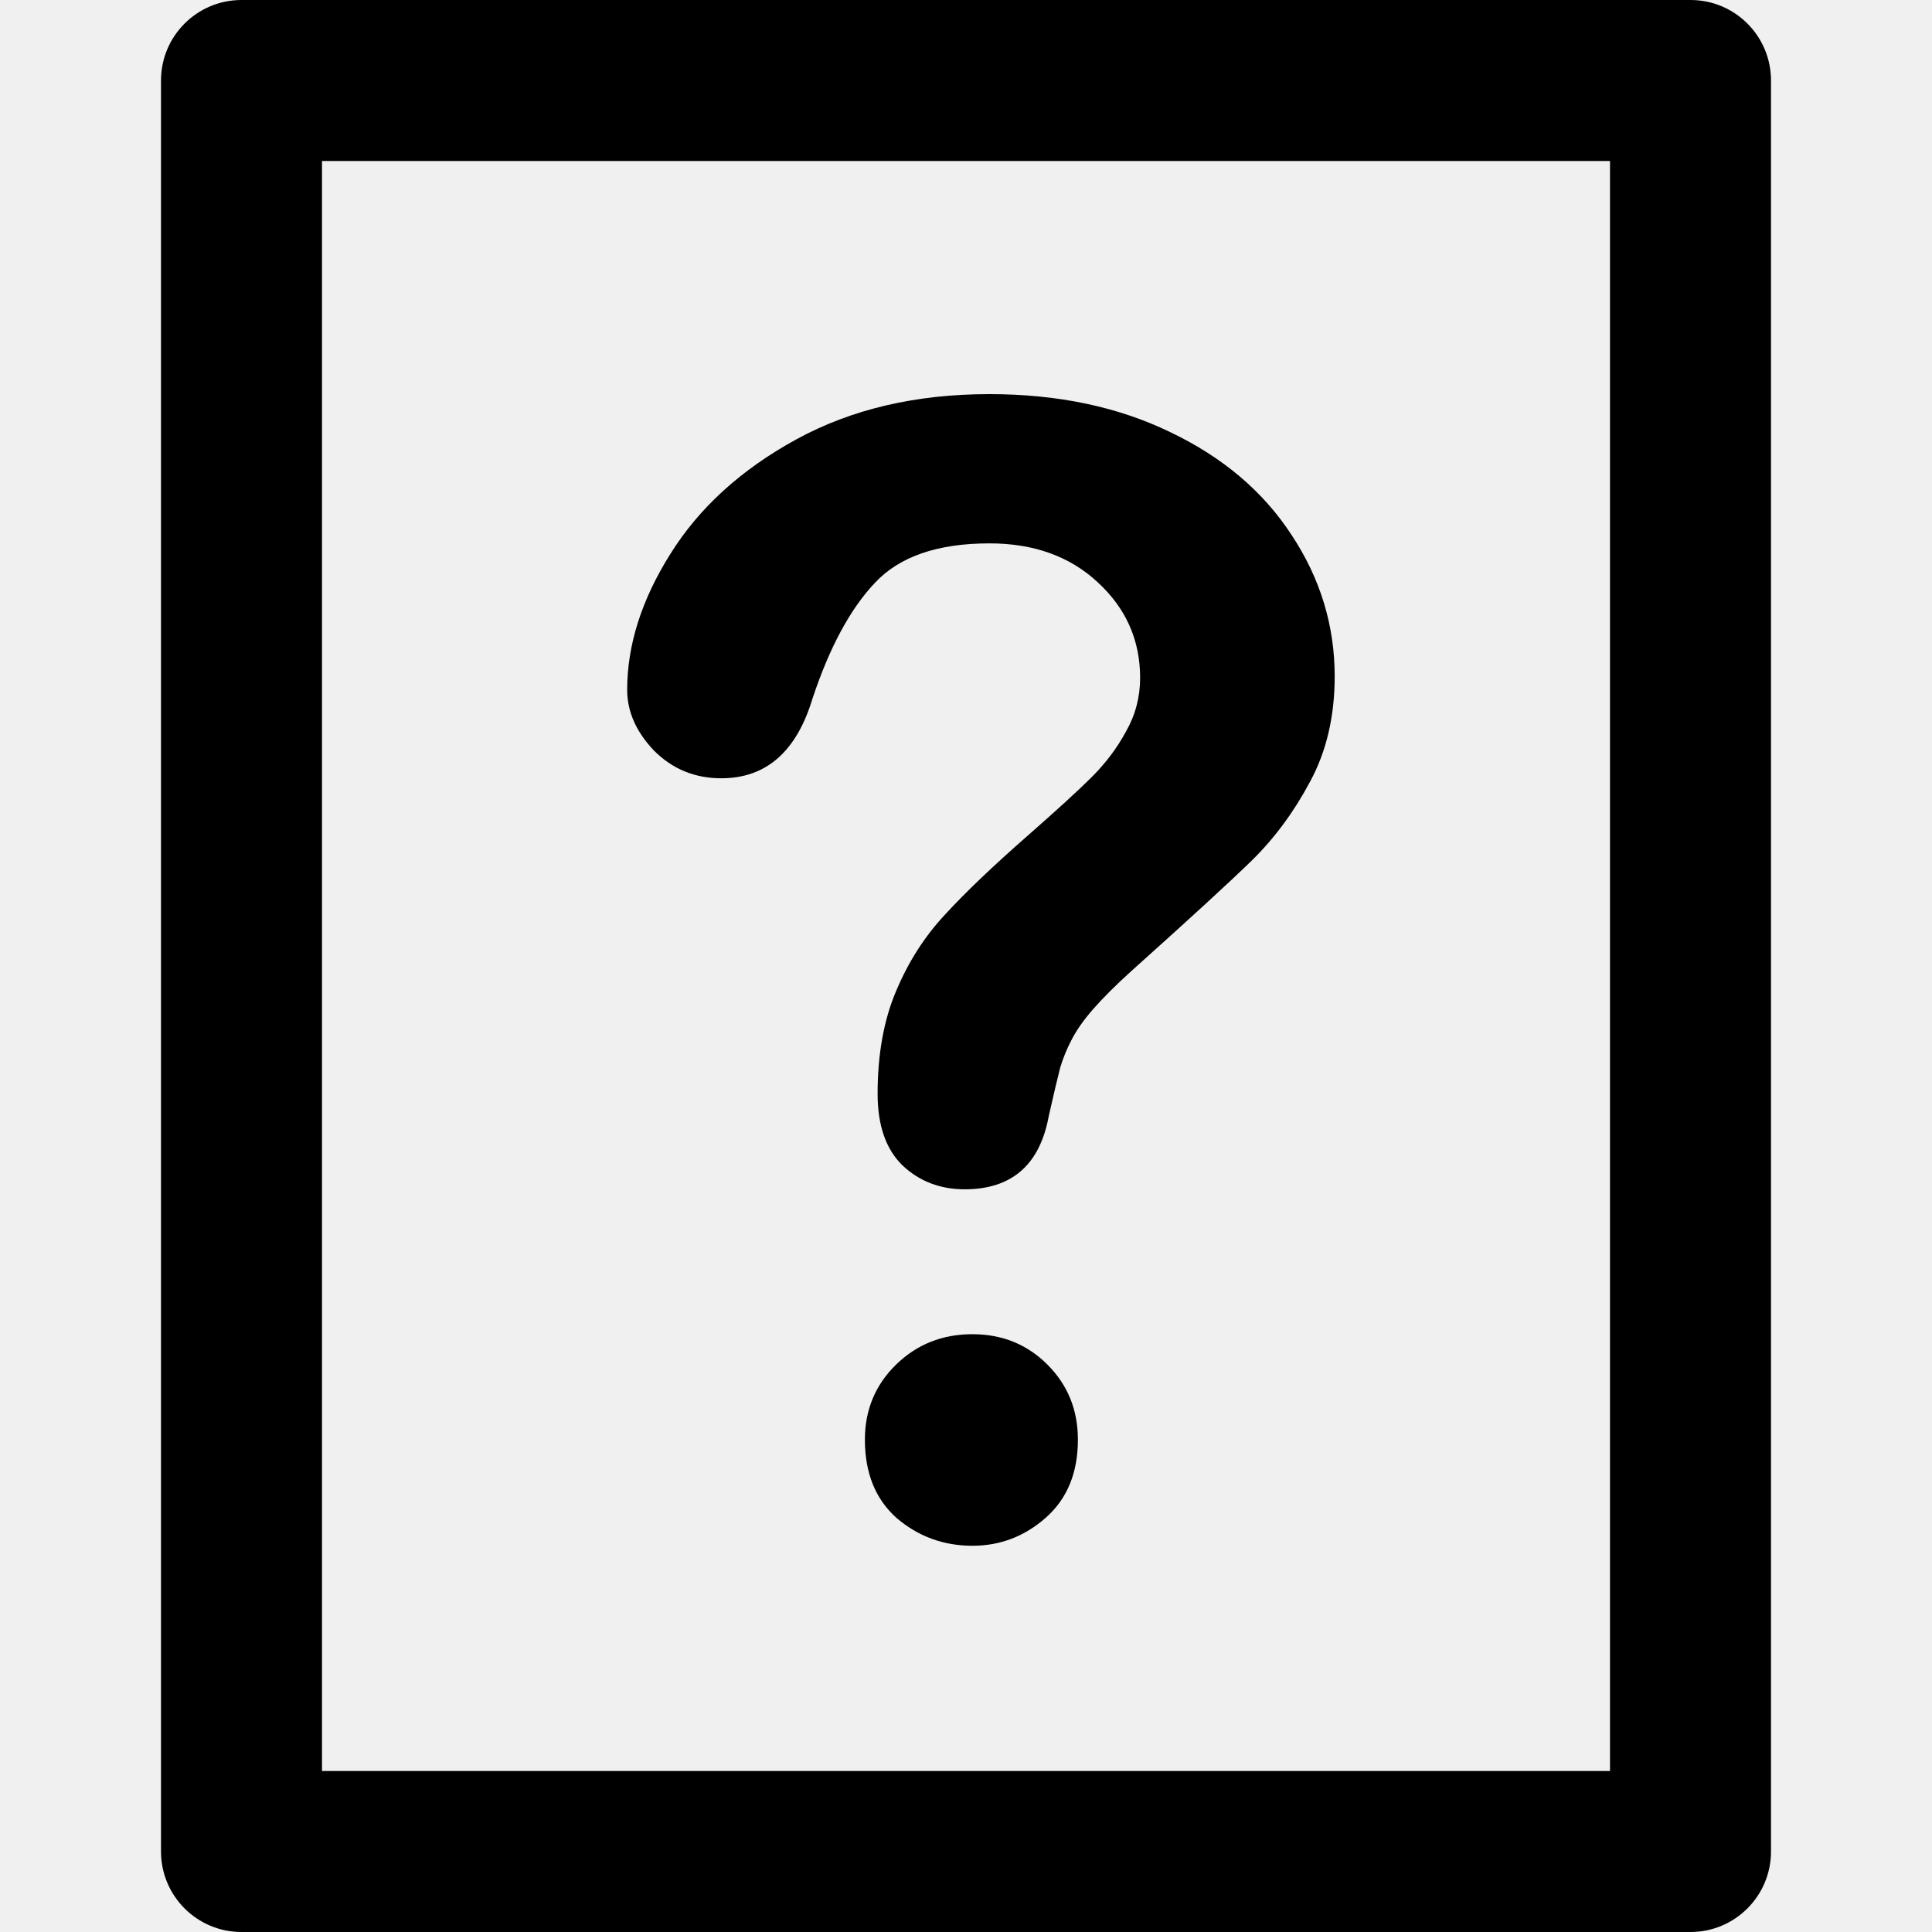
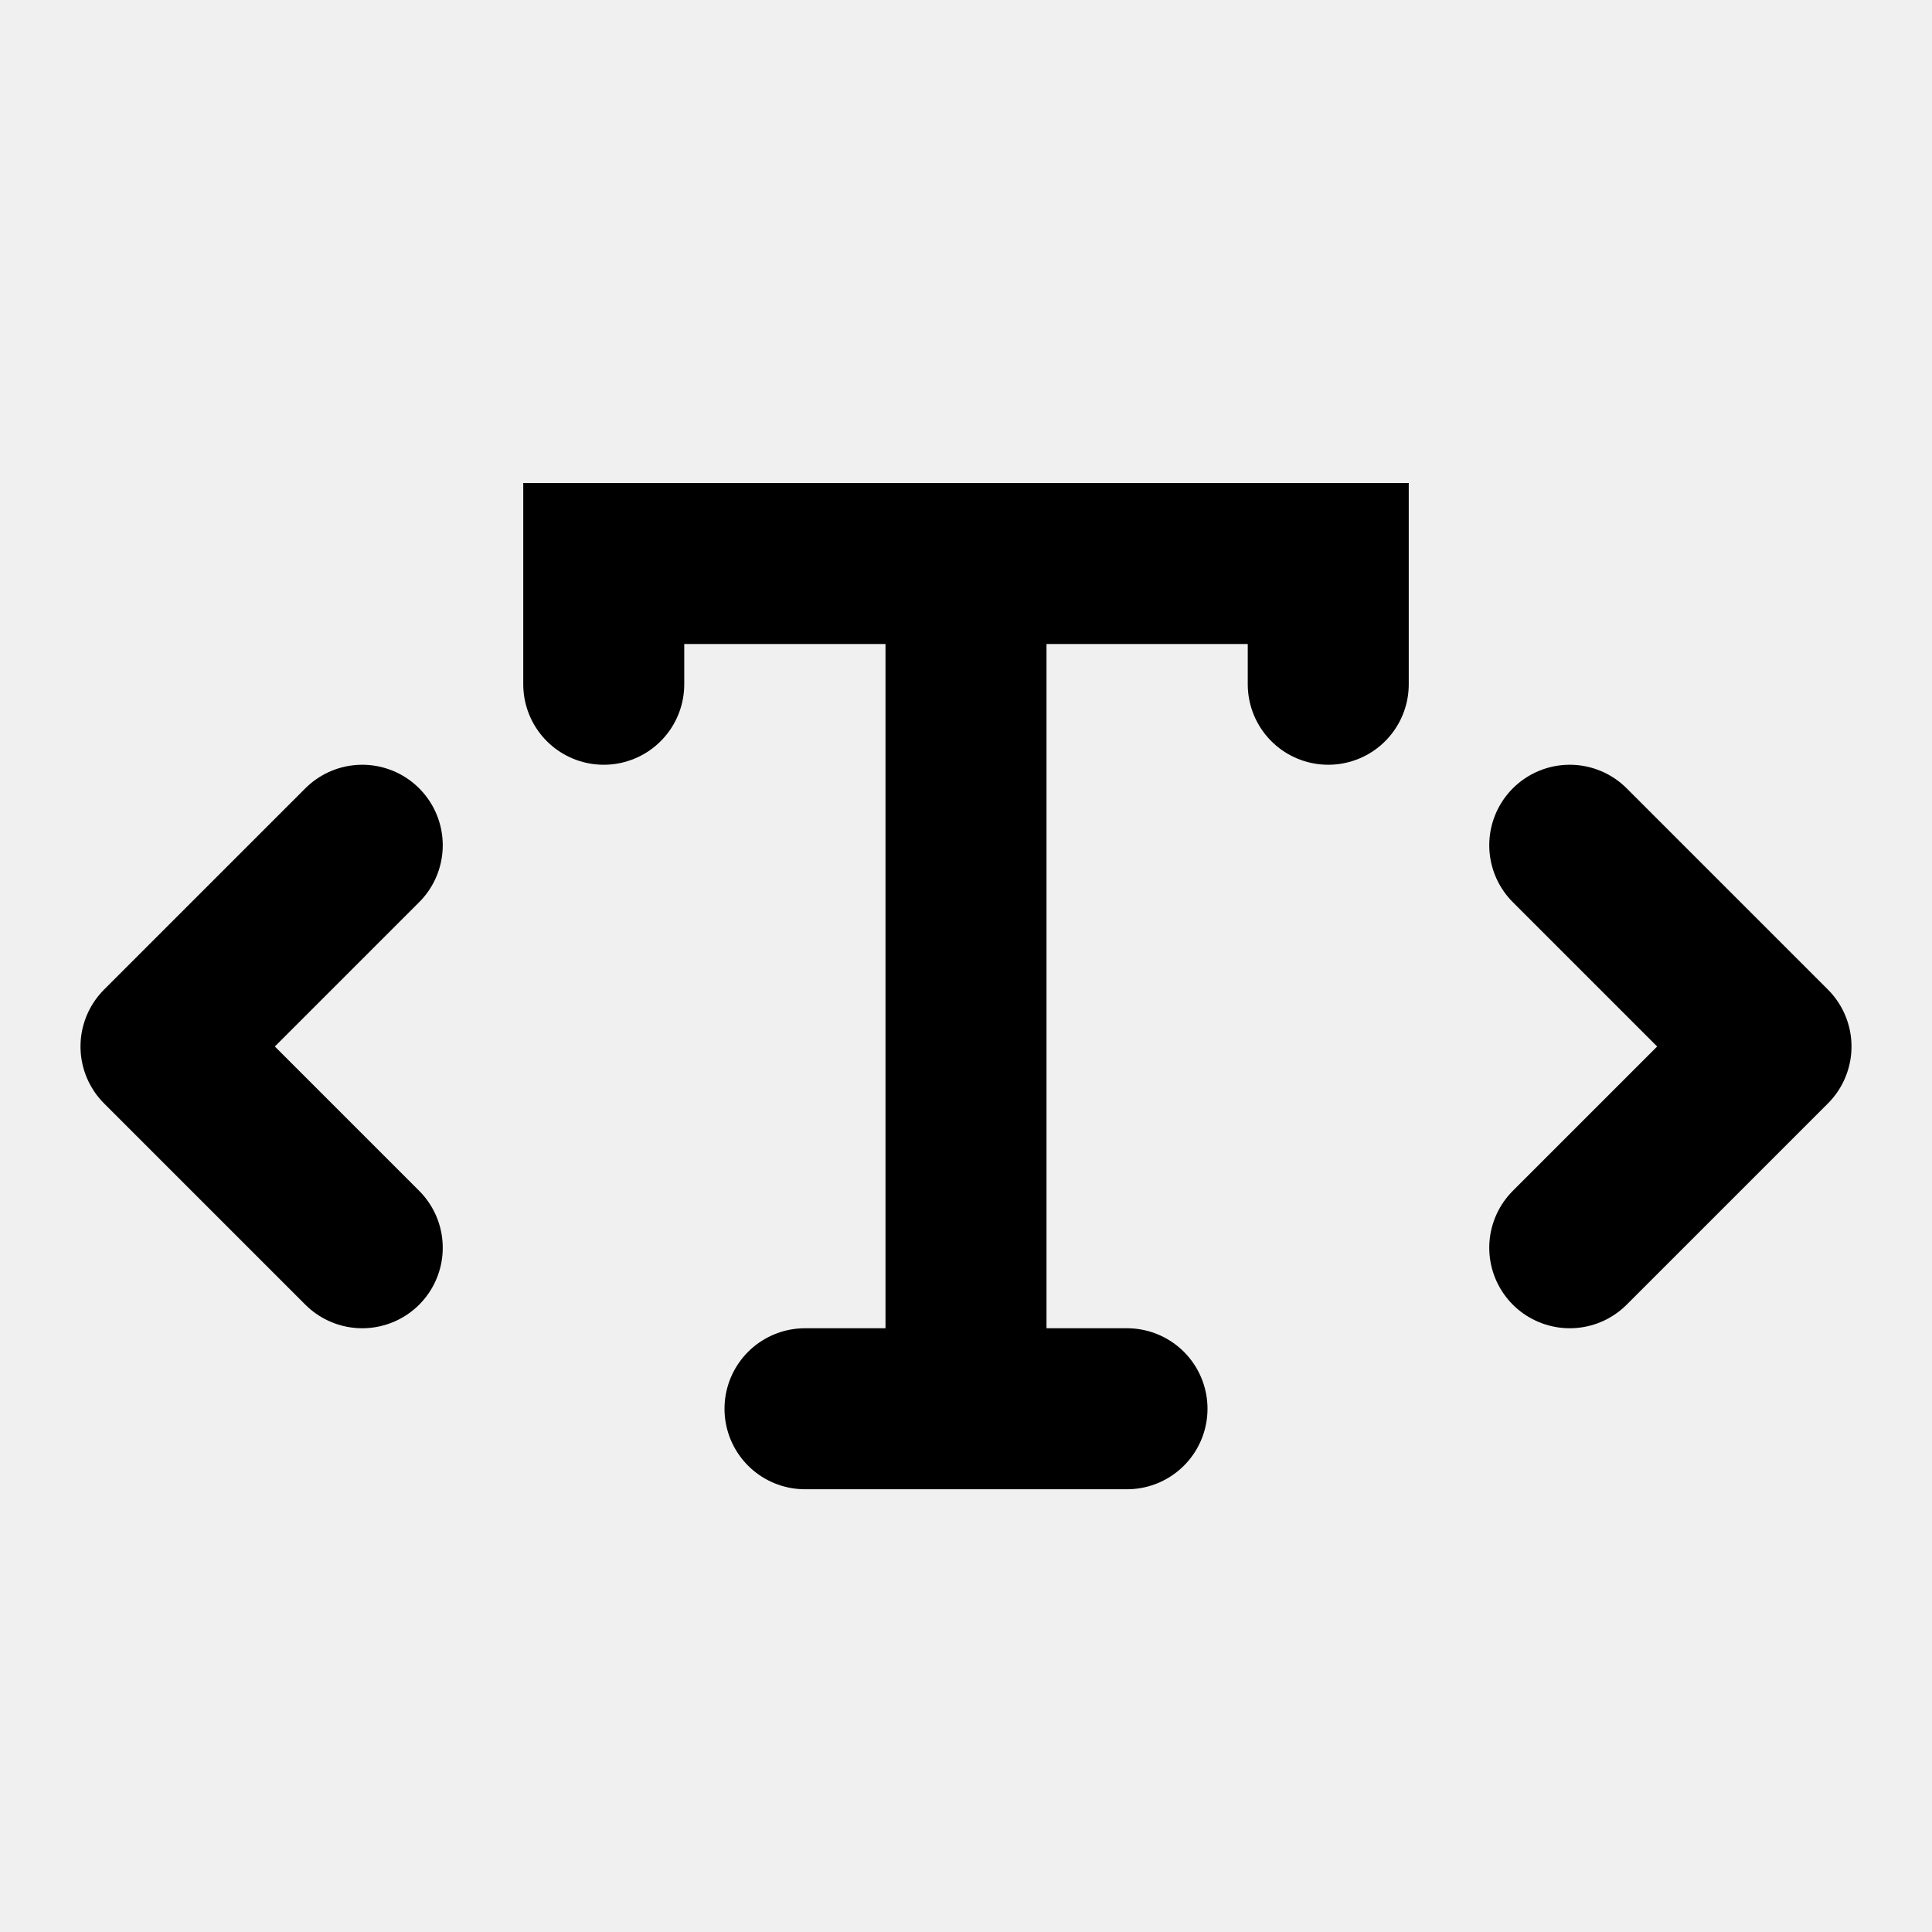
- <svg xmlns="http://www.w3.org/2000/svg" width="24" height="24" viewBox="0 0 24 24" fill="none">
-   <mask id="type-check-path-1-inside-1" fill="white">
-     <rect x="2" width="20" height="24" rx="1" />
-   </mask>
-   <rect x="2" width="20" height="24" rx="1" stroke="currentColor" stroke-width="4" mask="url(#type-check-path-1-inside-1)" />
-   <path d="M7.791 8.569C7.791 8.013 7.97 7.45 8.327 6.882C8.685 6.308 9.206 5.833 9.892 5.458C10.577 5.083 11.377 4.896 12.291 4.896C13.141 4.896 13.891 5.054 14.541 5.37C15.191 5.681 15.692 6.105 16.044 6.645C16.401 7.184 16.58 7.77 16.58 8.402C16.58 8.9 16.477 9.337 16.273 9.712C16.073 10.087 15.833 10.412 15.552 10.688C15.276 10.957 14.778 11.414 14.058 12.059C13.858 12.24 13.697 12.401 13.574 12.542C13.457 12.677 13.369 12.803 13.31 12.92C13.252 13.031 13.205 13.146 13.17 13.263C13.141 13.374 13.094 13.573 13.029 13.86C12.918 14.47 12.569 14.774 11.983 14.774C11.679 14.774 11.421 14.675 11.21 14.476C11.005 14.276 10.902 13.98 10.902 13.588C10.902 13.096 10.979 12.671 11.131 12.313C11.283 11.95 11.485 11.634 11.737 11.364C11.989 11.089 12.329 10.764 12.757 10.389C13.132 10.06 13.401 9.814 13.565 9.65C13.735 9.48 13.876 9.293 13.987 9.088C14.104 8.883 14.163 8.66 14.163 8.42C14.163 7.951 13.987 7.556 13.636 7.233C13.29 6.911 12.842 6.75 12.291 6.75C11.646 6.75 11.172 6.914 10.867 7.242C10.562 7.564 10.305 8.042 10.094 8.675C9.895 9.337 9.517 9.668 8.96 9.668C8.632 9.668 8.354 9.554 8.125 9.325C7.902 9.091 7.791 8.839 7.791 8.569ZM12.08 19.202C11.723 19.202 11.409 19.088 11.14 18.859C10.876 18.625 10.744 18.3 10.744 17.884C10.744 17.515 10.873 17.204 11.131 16.952C11.389 16.7 11.705 16.574 12.08 16.574C12.449 16.574 12.76 16.7 13.012 16.952C13.264 17.204 13.39 17.515 13.39 17.884C13.39 18.294 13.258 18.616 12.994 18.851C12.73 19.085 12.426 19.202 12.08 19.202Z" fill="currentColor" />
+ <svg xmlns="http://www.w3.org/2000/svg" width="24" height="24" fill="none">
+   <path stroke="currentColor" stroke-linecap="round" stroke-linejoin="round" stroke-width="2" d="M4.5 10.5 2 13l2.5 2.5M19.5 10.5 22 13l-2.5 2.5" />
+   <path stroke="currentColor" stroke-linecap="round" stroke-width="2" d="M7.5 8.5V7h9v1.5" />
+   <path stroke="currentColor" stroke-width="2" d="M12 7v10.5" />
+   <path stroke="currentColor" stroke-linecap="round" stroke-width="2" d="M10 17.5h4" />
</svg>
